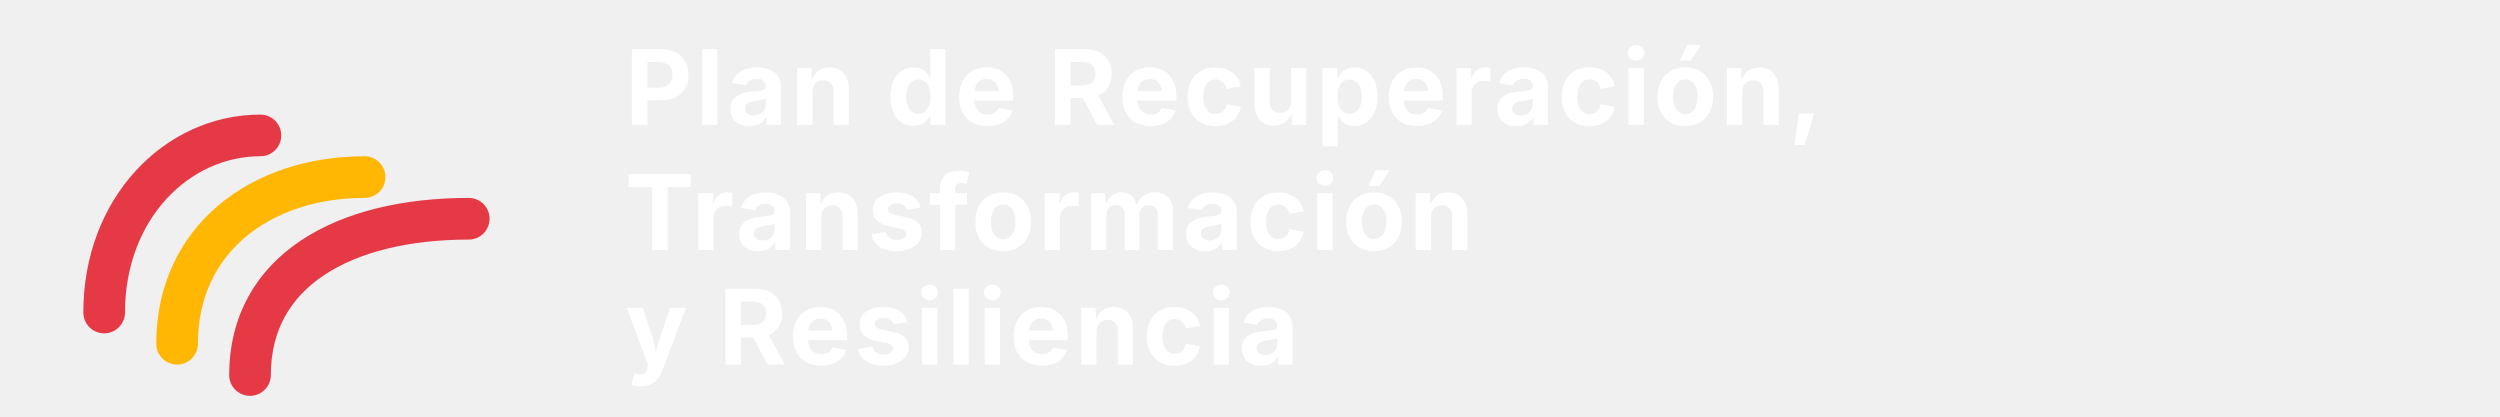
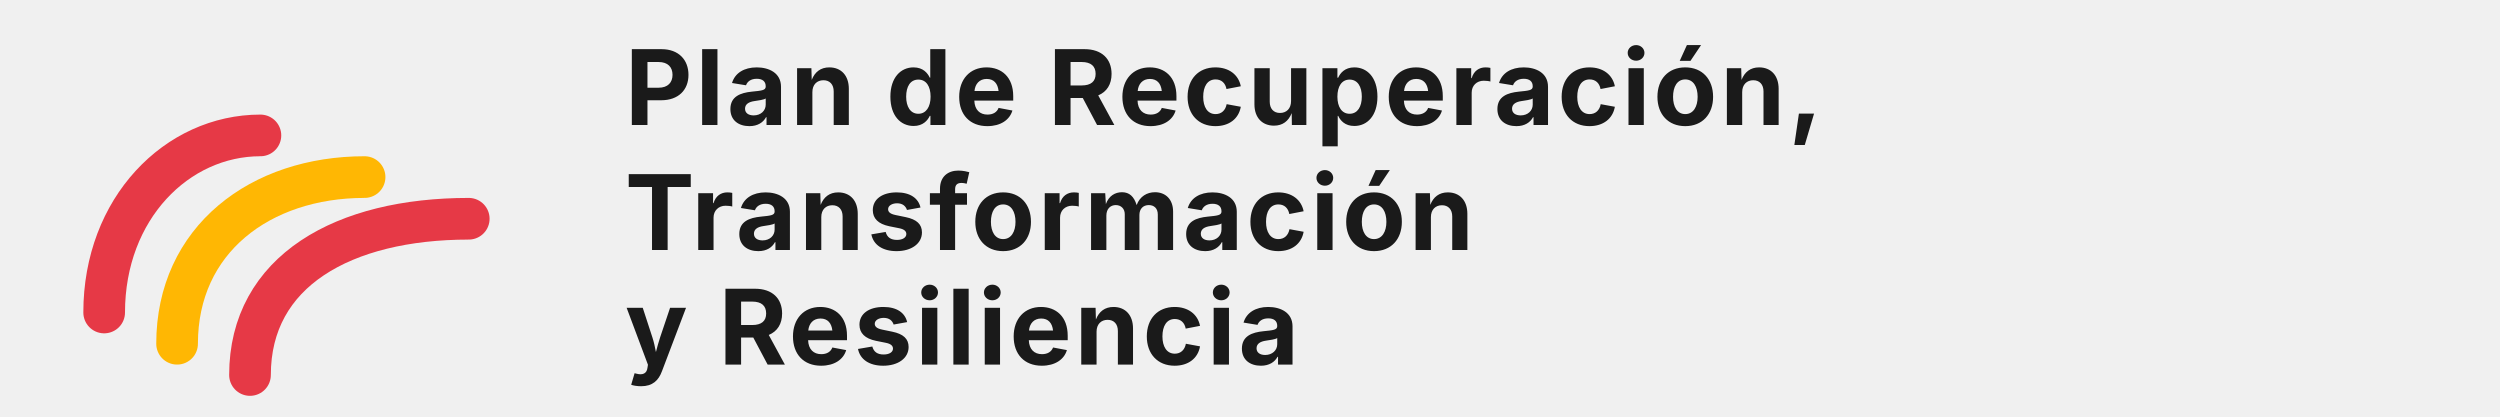
<svg xmlns="http://www.w3.org/2000/svg" viewBox="0 0 240 40" width="100%" height="100%">
  <g transform="translate(5, 5)">
    <path d="M 5 25 C 5 15, 12 8, 20 8" stroke="#E63946" stroke-width="4" fill="none" stroke-linecap="round" />
    <path d="M 12 28 C 12 18, 20 12, 30 12" stroke="#FFB703" stroke-width="4" fill="none" stroke-linecap="round" />
    <path d="M 19 31 C 19 21, 28 16, 40 16" stroke="#E63946" stroke-width="4" fill="none" stroke-linecap="round" />
  </g>
-   <g fill="#ffffff" font-family="system-ui, -apple-system, sans-serif" transform="translate(60, 0)">
+   <g fill="#1A1A1A" font-family="system-ui, -apple-system, sans-serif" transform="translate(60, 0)">
    <text y="12" font-size="10" font-weight="700" letter-spacing="0.03em">Plan de Recuperación,</text>
    <text y="24" font-size="10" font-weight="700" letter-spacing="0.03em">Transformación</text>
    <text y="35" font-size="10" font-weight="700" letter-spacing="0.03em">y Resiliencia</text>
  </g>
</svg>
